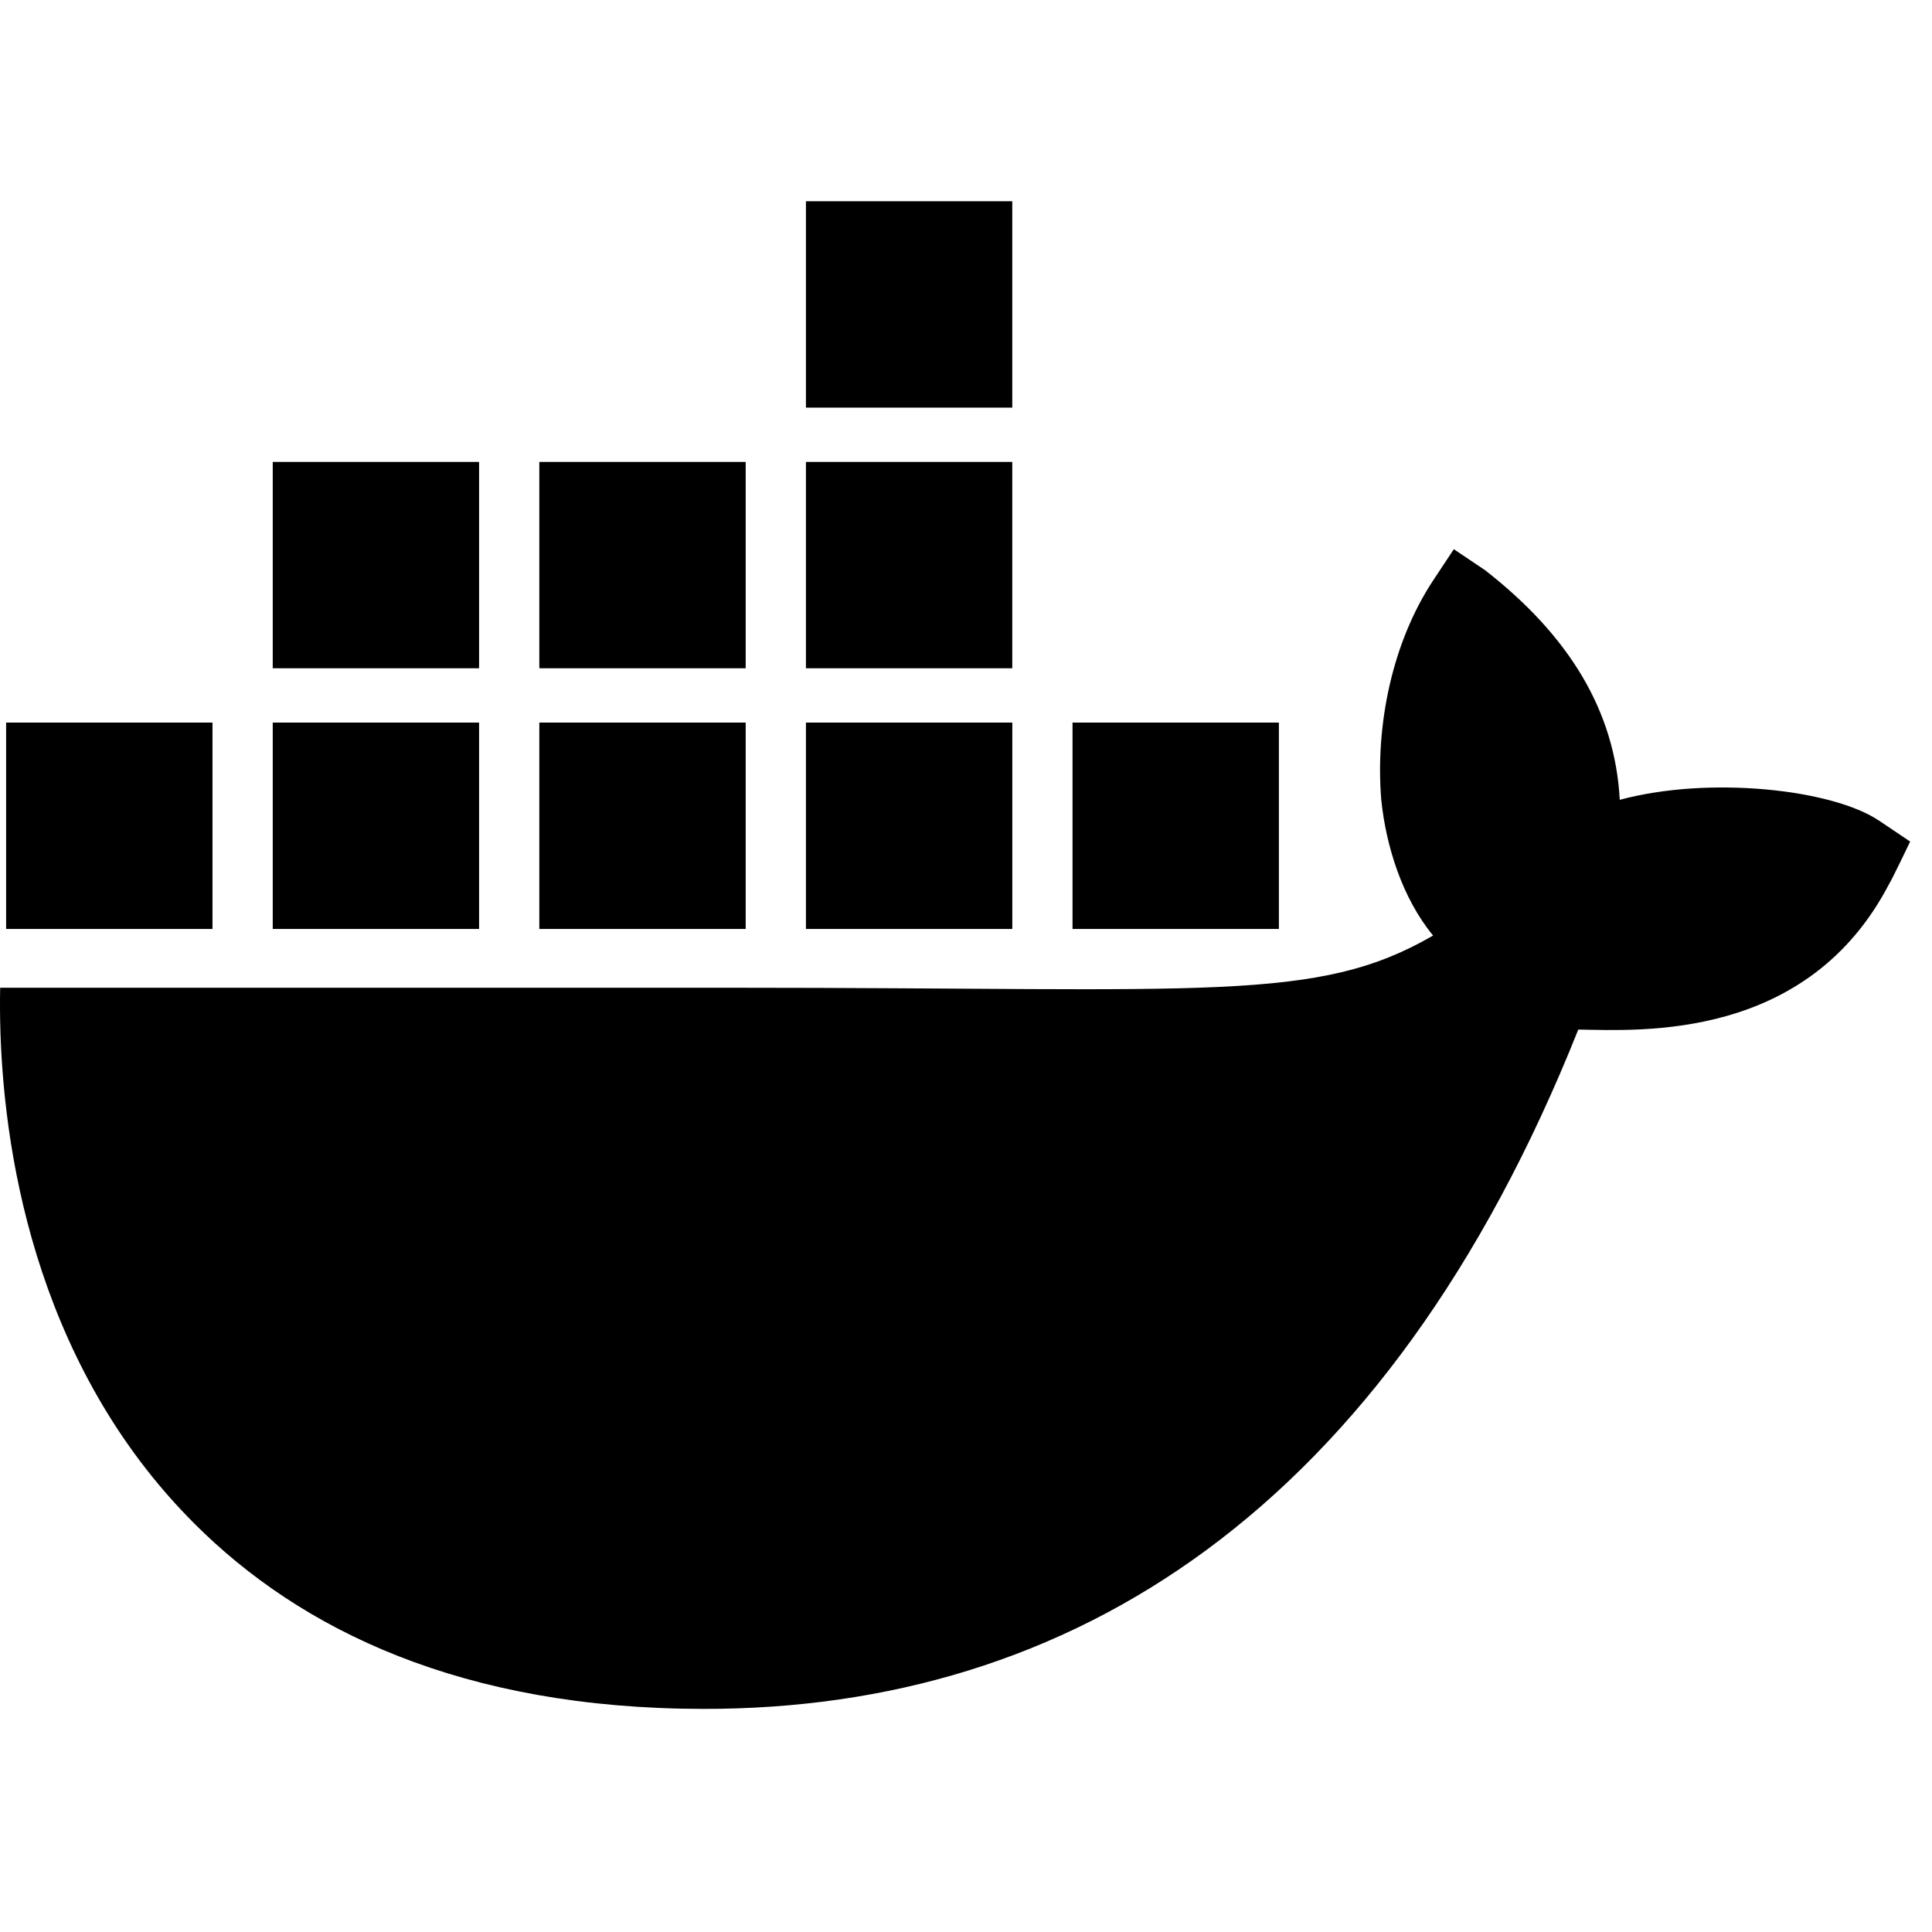
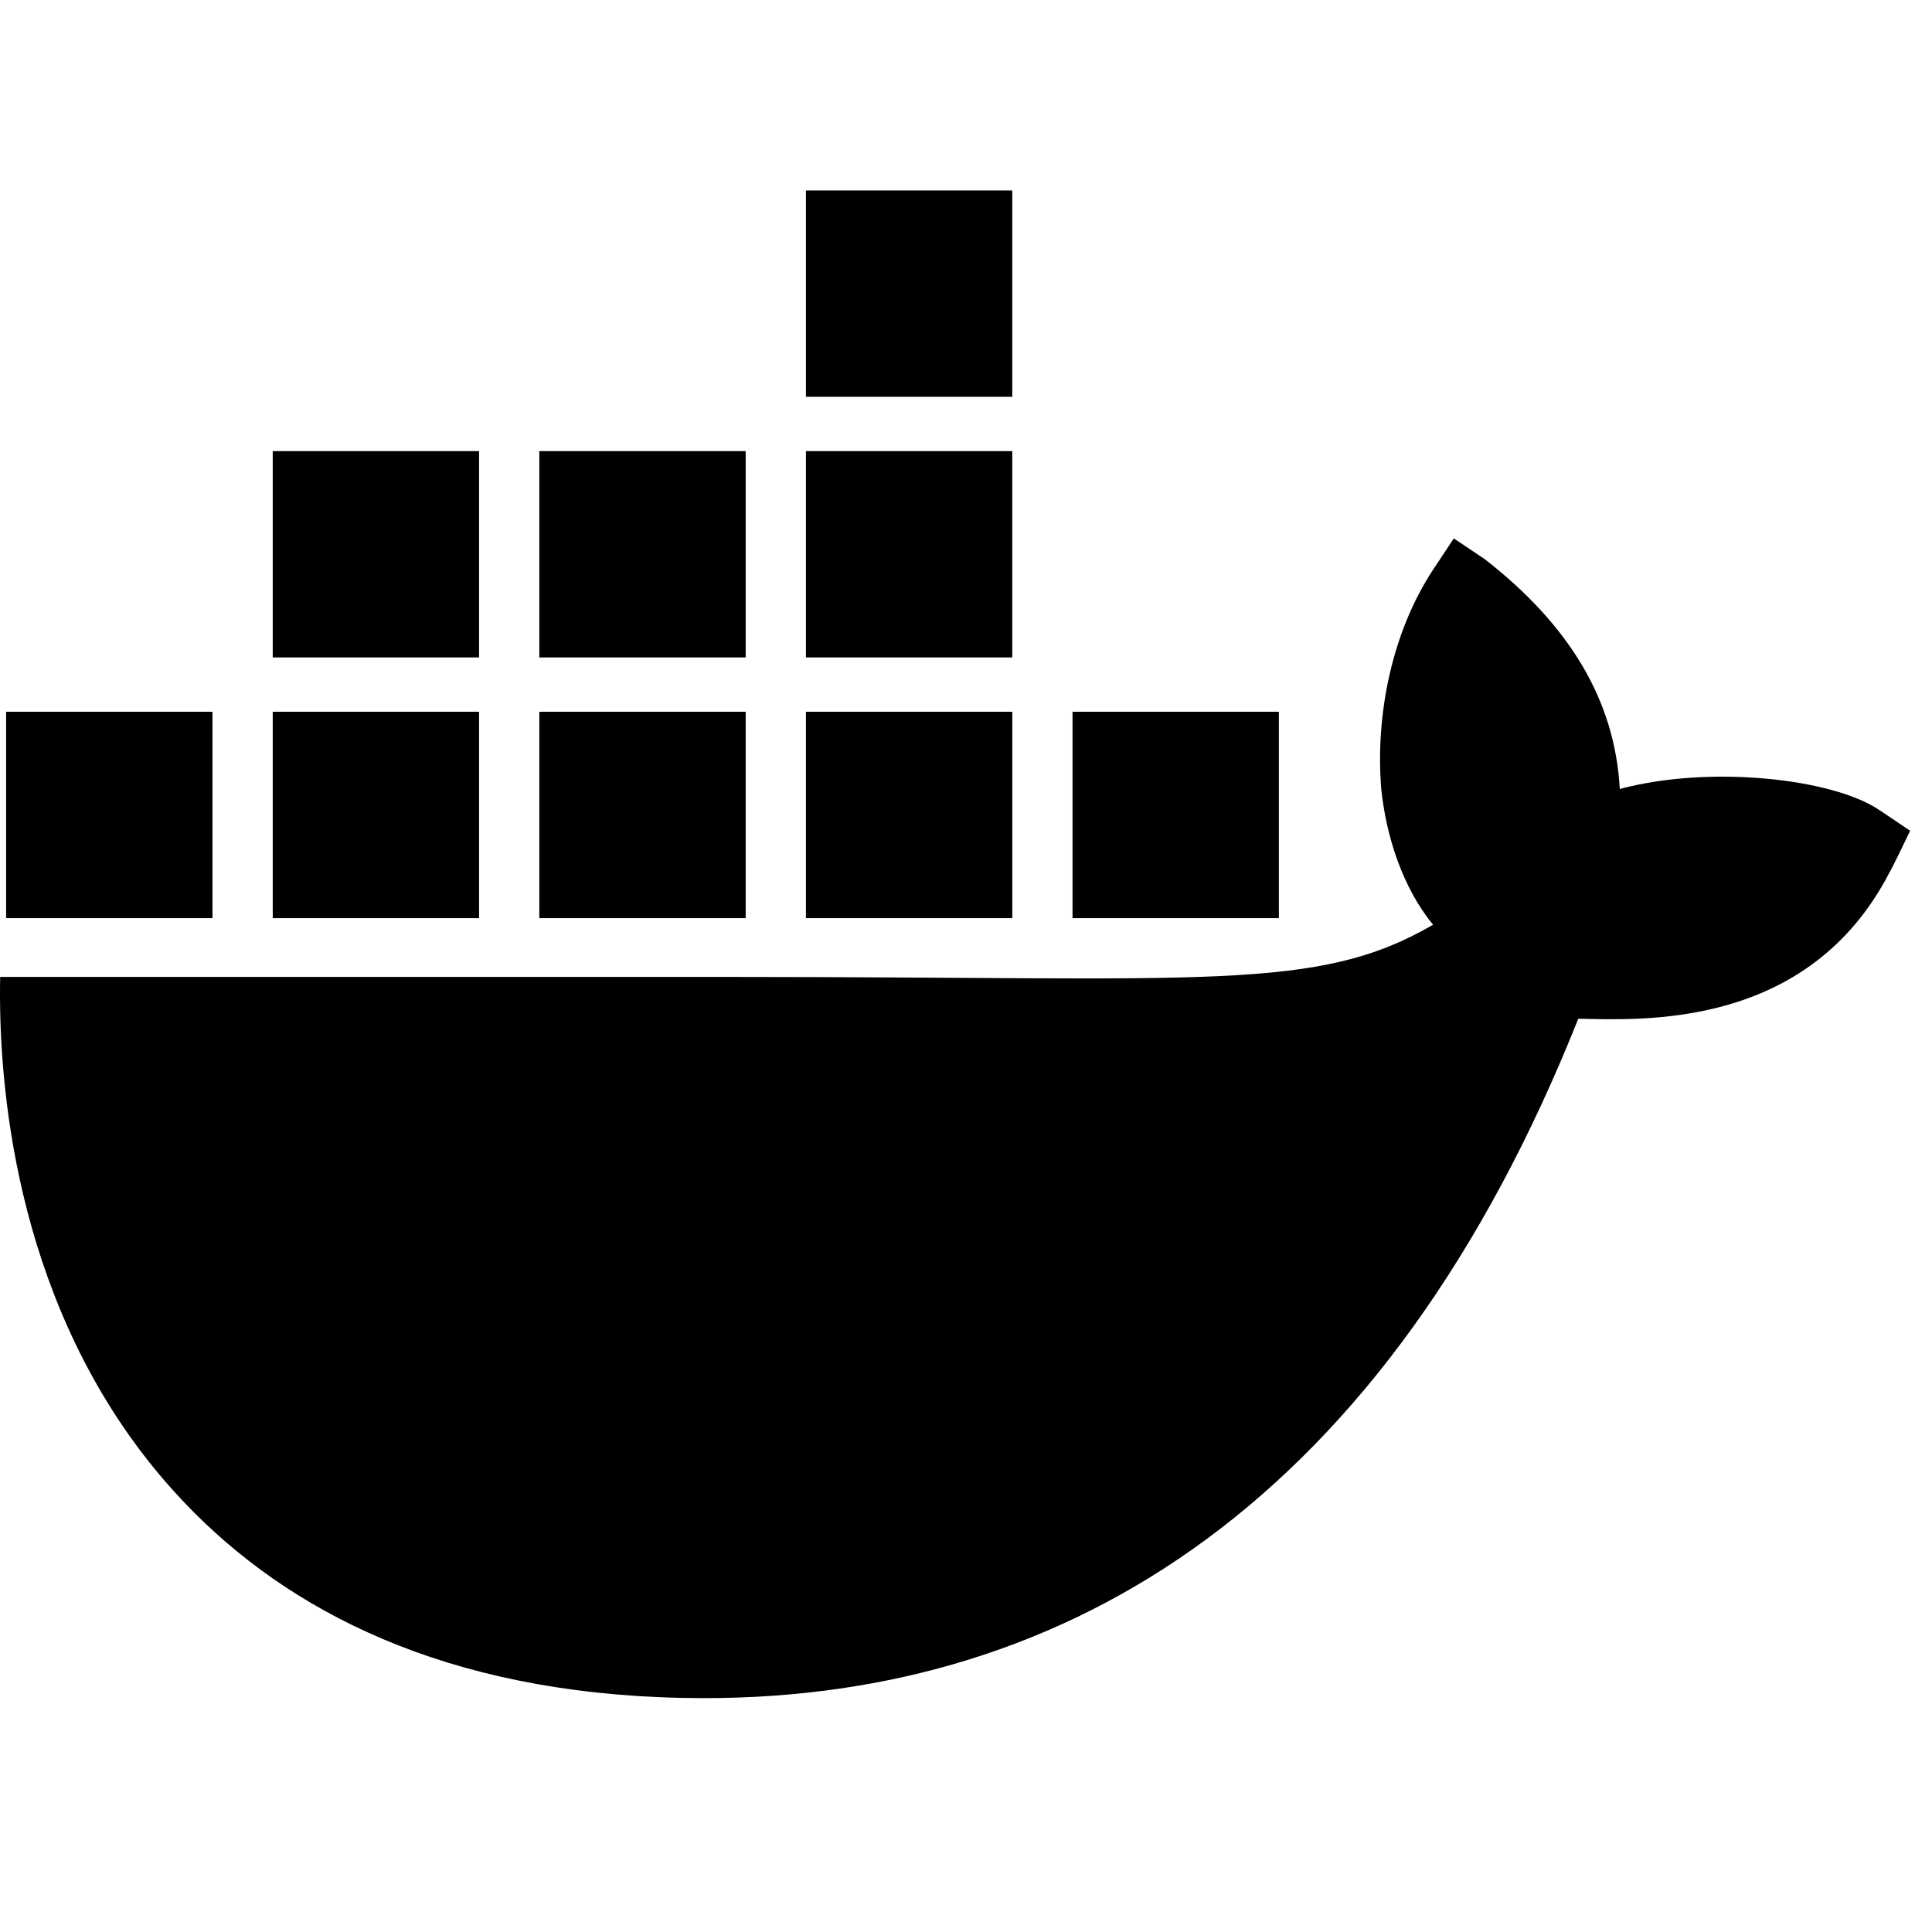
<svg xmlns="http://www.w3.org/2000/svg" width="100%" height="100%" viewBox="0 0 59 59" version="1.1" xml:space="preserve" style="fill-rule:evenodd;clip-rule:evenodd;stroke-linejoin:round;stroke-miterlimit:2;">
-   <rect id="Plan-de-travail1" x="0" y="-0" width="58.333" height="58.333" style="fill:none;" />
-   <clipPath id="_clip1">
-     <rect x="0" y="-0" width="58.333" height="58.333" />
-   </clipPath>
-   <g clip-path="url(#_clip1)">
-     <path d="M57.385,25.063c-1.43,-0.963 -5.188,-1.374 -7.92,-0.638c-0.147,-2.721 -1.55,-5.014 -4.117,-7.015l-0.951,-0.638l-0.633,0.956c-1.245,1.89 -1.769,4.408 -1.583,6.696c0.146,1.41 0.637,2.996 1.583,4.146c-3.556,2.062 -6.833,1.594 -21.348,1.594l-22.411,0c-0.066,3.277 0.461,9.582 4.471,14.715c0.443,0.567 0.928,1.115 1.455,1.644c3.26,3.264 8.185,5.657 15.55,5.664c11.235,0.01 20.862,-6.062 26.717,-20.746c1.927,0.031 7.013,0.345 9.502,-4.465c0.061,-0.081 0.633,-1.276 0.633,-1.276l-0.948,-0.638l0,0.001l0,0Zm-42.755,-2.997l-6.301,-0l-0,6.302l6.301,-0l0,-6.302Zm8.142,-0l-6.302,-0l0,6.302l6.302,-0l0,-6.302Zm8.142,-0l-6.302,-0l-0,6.302l6.302,-0l-0,-6.302Zm8.141,-0l-6.302,-0l0,6.302l6.302,-0l0,-6.302Zm-32.566,-0l-6.302,-0l-0,6.302l6.302,-0l-0,-6.302Zm8.141,-7.96l-6.301,0l-0,6.302l6.301,0l0,-6.302Zm8.142,0l-6.302,0l0,6.302l6.302,0l-0,-6.302Zm8.141,0l-6.301,0l-0,6.302l6.301,0l0,-6.302Zm0,-7.96l-6.301,-0l-0,6.302l6.301,-0l0,-6.302Z" style="fill-rule:nonzero;" />
+   <rect id="Plan-de-travail1" x="0" y="0" width="58.333" height="58.333" style="fill:none;" />
+   <g>
+     <path d="M57.385,24.733c-1.43,-0.963 -5.188,-1.374 -7.92,-0.638c-0.147,-2.721 -1.55,-5.014 -4.117,-7.015l-0.951,-0.638l-0.633,0.956c-1.245,1.89 -1.769,4.408 -1.583,6.696c0.146,1.41 0.637,2.996 1.583,4.146c-3.556,2.062 -6.833,1.594 -21.348,1.594l-22.411,0c-0.066,3.277 0.461,9.582 4.471,14.715c0.443,0.567 0.928,1.115 1.455,1.645c3.26,3.264 8.185,5.657 15.55,5.664c11.235,0.01 20.862,-6.063 26.717,-20.747c1.927,0.031 7.013,0.345 9.502,-4.465c0.061,-0.081 0.633,-1.276 0.633,-1.276l-0.948,-0.638l0,0.001Zm-42.755,-2.997l-6.301,0l0,6.302l6.301,0l0,-6.302Zm8.142,0l-6.302,0l0,6.302l6.302,0l0,-6.302Zm8.142,0l-6.302,0l0,6.302l6.302,0l0,-6.302Zm8.141,0l-6.302,0l0,6.302l6.302,0l0,-6.302Zm-32.566,0l-6.302,0l0,6.302l6.302,0l0,-6.302Zm8.141,-7.96l-6.301,0l0,6.302l6.301,0l0,-6.302Zm8.142,0l-6.302,0l0,6.302l6.302,0l0,-6.302Zm8.141,0l-6.301,0l0,6.302l6.301,0l0,-6.302Zm0,-7.96l-6.301,0l0,6.302l6.301,0l0,-6.302Z" style="fill-rule:nonzero;" />
  </g>
</svg>
